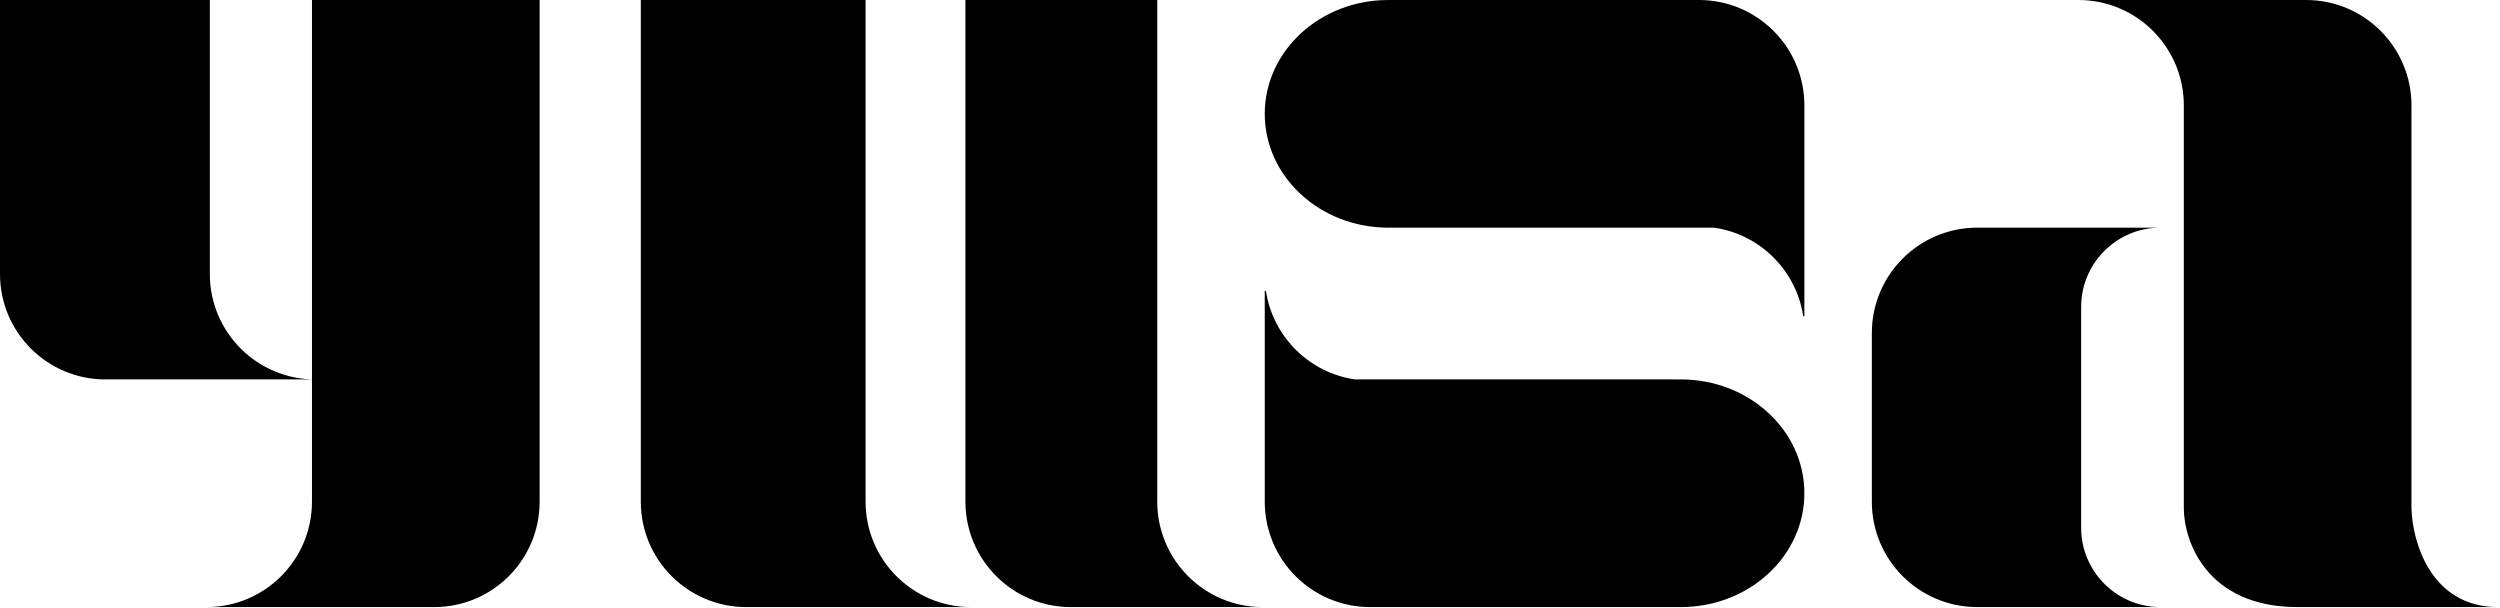
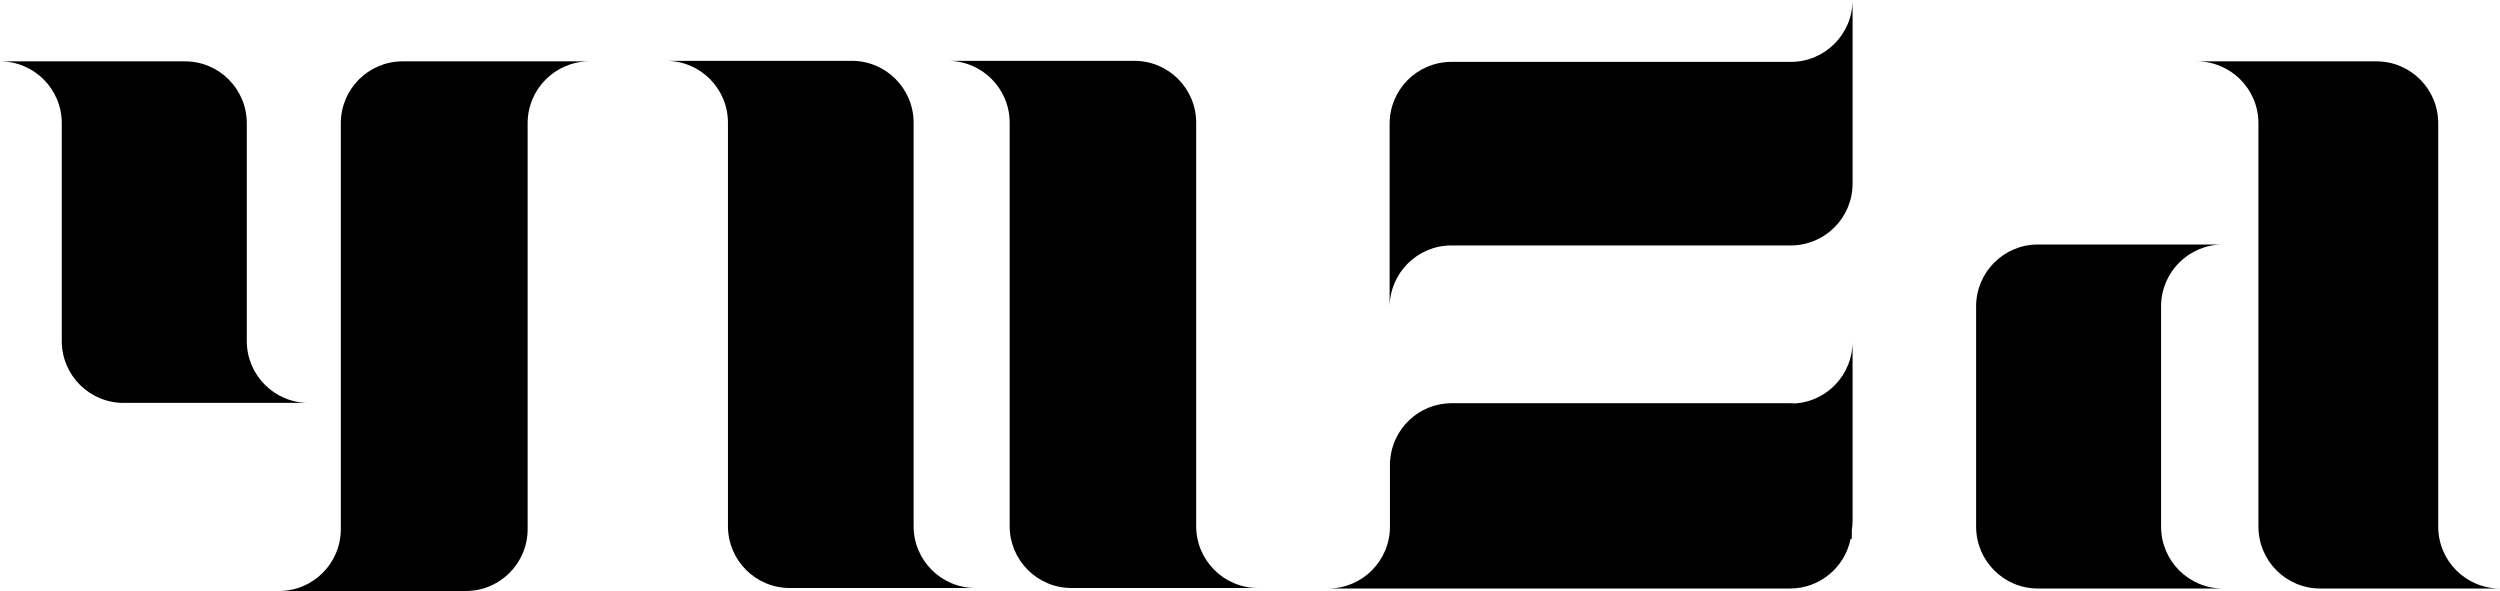
- <svg xmlns="http://www.w3.org/2000/svg" width="593" height="144" viewBox="0 0 593 144" fill="none">
-   <path d="M330 0.008V0H403C416.807 0 428 11.193 428 25L428 75H427.721C426.085 64.128 417.449 55.549 406.549 54H330V53.992C329.763 53.997 329.526 54 329.288 54C313.113 54 300 41.912 300 27C300 12.088 313.113 0 329.288 0C329.526 0 329.763 0.003 330 0.008Z" fill="black" />
-   <path d="M321.451 90H398V90.008C398.237 90.003 398.474 90 398.712 90C414.887 90 428 102.088 428 117C428 131.912 414.887 144 398.712 144C398.474 144 398.237 143.997 398 143.992V144H325C311.193 144 300 132.807 300 119L300 69H300.279C301.915 79.872 310.551 88.451 321.451 90Z" fill="black" />
-   <path d="M205.316 0H152V119C152 132.807 163.193 144 177 144H230.316C216.509 144 205.316 132.807 205.316 119V0Z" fill="black" />
-   <path d="M274.502 0H229V119C229 132.807 240.193 144 254 144H299.502C285.695 144 274.502 132.807 274.502 119V0Z" fill="black" />
-   <path d="M49.773 0H0V65C0 78.807 11.193 90 25 90H74.773C60.966 90 49.773 78.807 49.773 65V0Z" fill="black" />
-   <path d="M74 0H128V119C128 132.807 116.807 144 103 144H49C62.807 144 74 132.807 74 119V0Z" fill="black" />
-   <path d="M469 144C455.193 144 444 132.807 444 119V79C444 65.193 455.193 54 469 54H512V54.006C501.822 54.255 493.647 62.585 493.647 72.823V125.176C493.647 135.415 501.822 143.744 512 143.994V144H469Z" fill="black" />
-   <path d="M572 25C572 11.193 560.807 0 547 0H493C506.807 0 518 11.193 518 25V120.5C518 128.333 523.4 144 545 144H592.5C576.5 144 572.167 128.333 572 120.5V25Z" fill="black" />
+ <svg xmlns="http://www.w3.org/2000/svg" width="588" height="139" viewBox="0 0 588 139" fill="none">
+   <path d="M479.312 138.418C471.288 138.418 464.783 131.903 464.783 123.865V72.058C464.783 64.021 471.288 57.506 479.312 57.506H522.815C514.791 57.506 508.286 64.021 508.286 72.058V123.865C508.286 131.903 514.791 138.418 522.815 138.418H479.312Z" fill="black" />
+   <path d="M531.182 28.983C531.182 20.946 524.677 14.43 516.653 14.43H558.943C566.967 14.43 573.471 20.946 573.471 28.983L573.472 123.865C573.472 131.903 579.976 138.418 588 138.418H545.71C537.686 138.418 531.182 131.903 531.182 123.865L531.182 28.983Z" fill="black" />
+   <path d="M341.368 14.553C333.344 14.553 326.839 21.068 326.839 29.105V72.283C326.839 64.246 333.344 57.73 341.368 57.73L421.198 57.73C429.222 57.73 435.726 51.215 435.726 43.178V0C435.726 8.037 429.222 14.553 421.198 14.553L341.368 14.553Z" fill="black" />
+   <path d="M422.312 94.887C421.884 94.849 421.451 94.83 421.014 94.83H341.444C333.772 94.83 327.488 100.787 326.953 108.336H326.916L326.916 123.882C326.907 131.911 320.406 138.418 312.387 138.418H421.014C428.05 138.418 433.919 133.407 435.256 126.754H435.542V124.764C435.664 124.007 435.726 123.231 435.726 122.441V80.377C435.726 88.039 429.815 94.317 422.312 94.887Z" fill="black" />
+   <path d="M171.215 28.863C171.215 20.826 164.71 14.31 156.687 14.31H200.351C208.375 14.31 214.88 20.826 214.88 28.863L214.88 123.745C214.88 131.782 221.384 138.298 229.408 138.298H185.743C177.72 138.298 171.215 131.782 171.215 123.745L171.215 28.863Z" fill="black" />
+   <path d="M237.475 28.863C237.475 20.826 230.971 14.31 222.947 14.31H266.814C274.838 14.31 281.343 20.826 281.343 28.863L281.343 123.745C281.343 131.782 287.847 138.298 295.871 138.298H252.004C243.98 138.298 237.475 131.782 237.475 123.745L237.475 28.863Z" fill="black" />
+   <path d="M14.528 28.983C14.528 20.946 8.024 14.43 0 14.43H43.516C51.54 14.43 58.045 20.946 58.045 28.983L58.045 80.208C58.045 88.245 64.549 94.76 72.573 94.76H29.057C21.033 94.76 14.528 88.245 14.528 80.208L14.528 28.983Z" fill="black" />
+   <path d="M124.099 28.983C124.099 20.946 130.603 14.43 138.627 14.43H94.691C86.667 14.43 80.162 20.946 80.162 28.983L80.162 124.447C80.162 132.485 73.658 139 65.634 139H109.57C117.594 139 124.099 132.485 124.099 124.447L124.099 28.983Z" fill="black" />
</svg>
